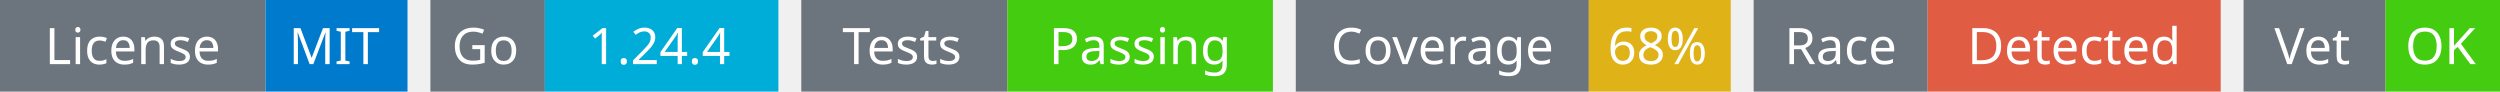
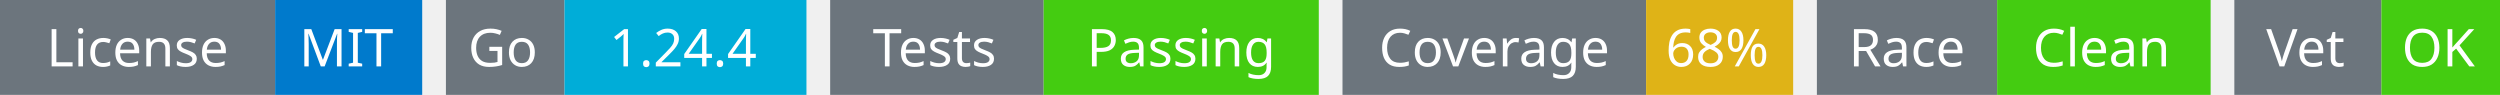
- <svg xmlns="http://www.w3.org/2000/svg" width="546" height="20" viewBox="0 0 546 20">
+ <svg xmlns="http://www.w3.org/2000/svg" width="527" height="20" viewBox="0 0 527 20">
  <g transform="translate(0, 0)">
    <rect x="0" y="0" width="58" height="20" fill="#6c757d" />
    <rect x="58" y="0" width="31" height="20" fill="#007acc" />
    <text x="29" y="14" text-anchor="middle" font-family="sans-serif" font-size="11" fill="white">License</text>
    <text x="73" y="14" text-anchor="middle" font-family="sans-serif" font-size="11" fill="white">MIT</text>
  </g>
  <g transform="translate(94, 0)">
    <rect x="0" y="0" width="25" height="20" fill="#6c757d" />
    <rect x="25" y="0" width="51" height="20" fill="#00ADD8" />
    <text x="12" y="14" text-anchor="middle" font-family="sans-serif" font-size="11" fill="white">Go</text>
    <text x="50" y="14" text-anchor="middle" font-family="sans-serif" font-size="11" fill="white">1.24.4</text>
  </g>
  <g transform="translate(175, 0)">
    <rect x="0" y="0" width="45" height="20" fill="#6c757d" />
    <rect x="45" y="0" width="58" height="20" fill="#4c1" />
    <text x="22" y="14" text-anchor="middle" font-family="sans-serif" font-size="11" fill="white">Tests</text>
    <text x="74" y="14" text-anchor="middle" font-family="sans-serif" font-size="11" fill="white">Passing</text>
  </g>
  <g transform="translate(283, 0)">
    <rect x="0" y="0" width="64" height="20" fill="#6c757d" />
    <rect x="64" y="0" width="31" height="20" fill="#dfb317" />
    <text x="32" y="14" text-anchor="middle" font-family="sans-serif" font-size="11" fill="white">Coverage</text>
    <text x="79" y="14" text-anchor="middle" font-family="sans-serif" font-size="11" fill="white">68%</text>
  </g>
  <g transform="translate(383, 0)">
    <rect x="0" y="0" width="38" height="20" fill="#6c757d" />
-     <rect x="38" y="0" width="64" height="20" fill="#e05d44" />
+     <rect x="38" y="0" width="45" height="20" fill="#4c1" />
    <text x="19" y="14" text-anchor="middle" font-family="sans-serif" font-size="11" fill="white">Race</text>
-     <text x="70" y="14" text-anchor="middle" font-family="sans-serif" font-size="11" fill="white">Detected</text>
+     <text x="60" y="14" text-anchor="middle" font-family="sans-serif" font-size="11" fill="white">Clean</text>
  </g>
-   <g transform="translate(490, 0)">
+   <g transform="translate(471, 0)">
    <rect x="0" y="0" width="31" height="20" fill="#6c757d" />
    <rect x="31" y="0" width="25" height="20" fill="#4c1" />
    <text x="15" y="14" text-anchor="middle" font-family="sans-serif" font-size="11" fill="white">Vet</text>
    <text x="43" y="14" text-anchor="middle" font-family="sans-serif" font-size="11" fill="white">OK</text>
  </g>
</svg>
